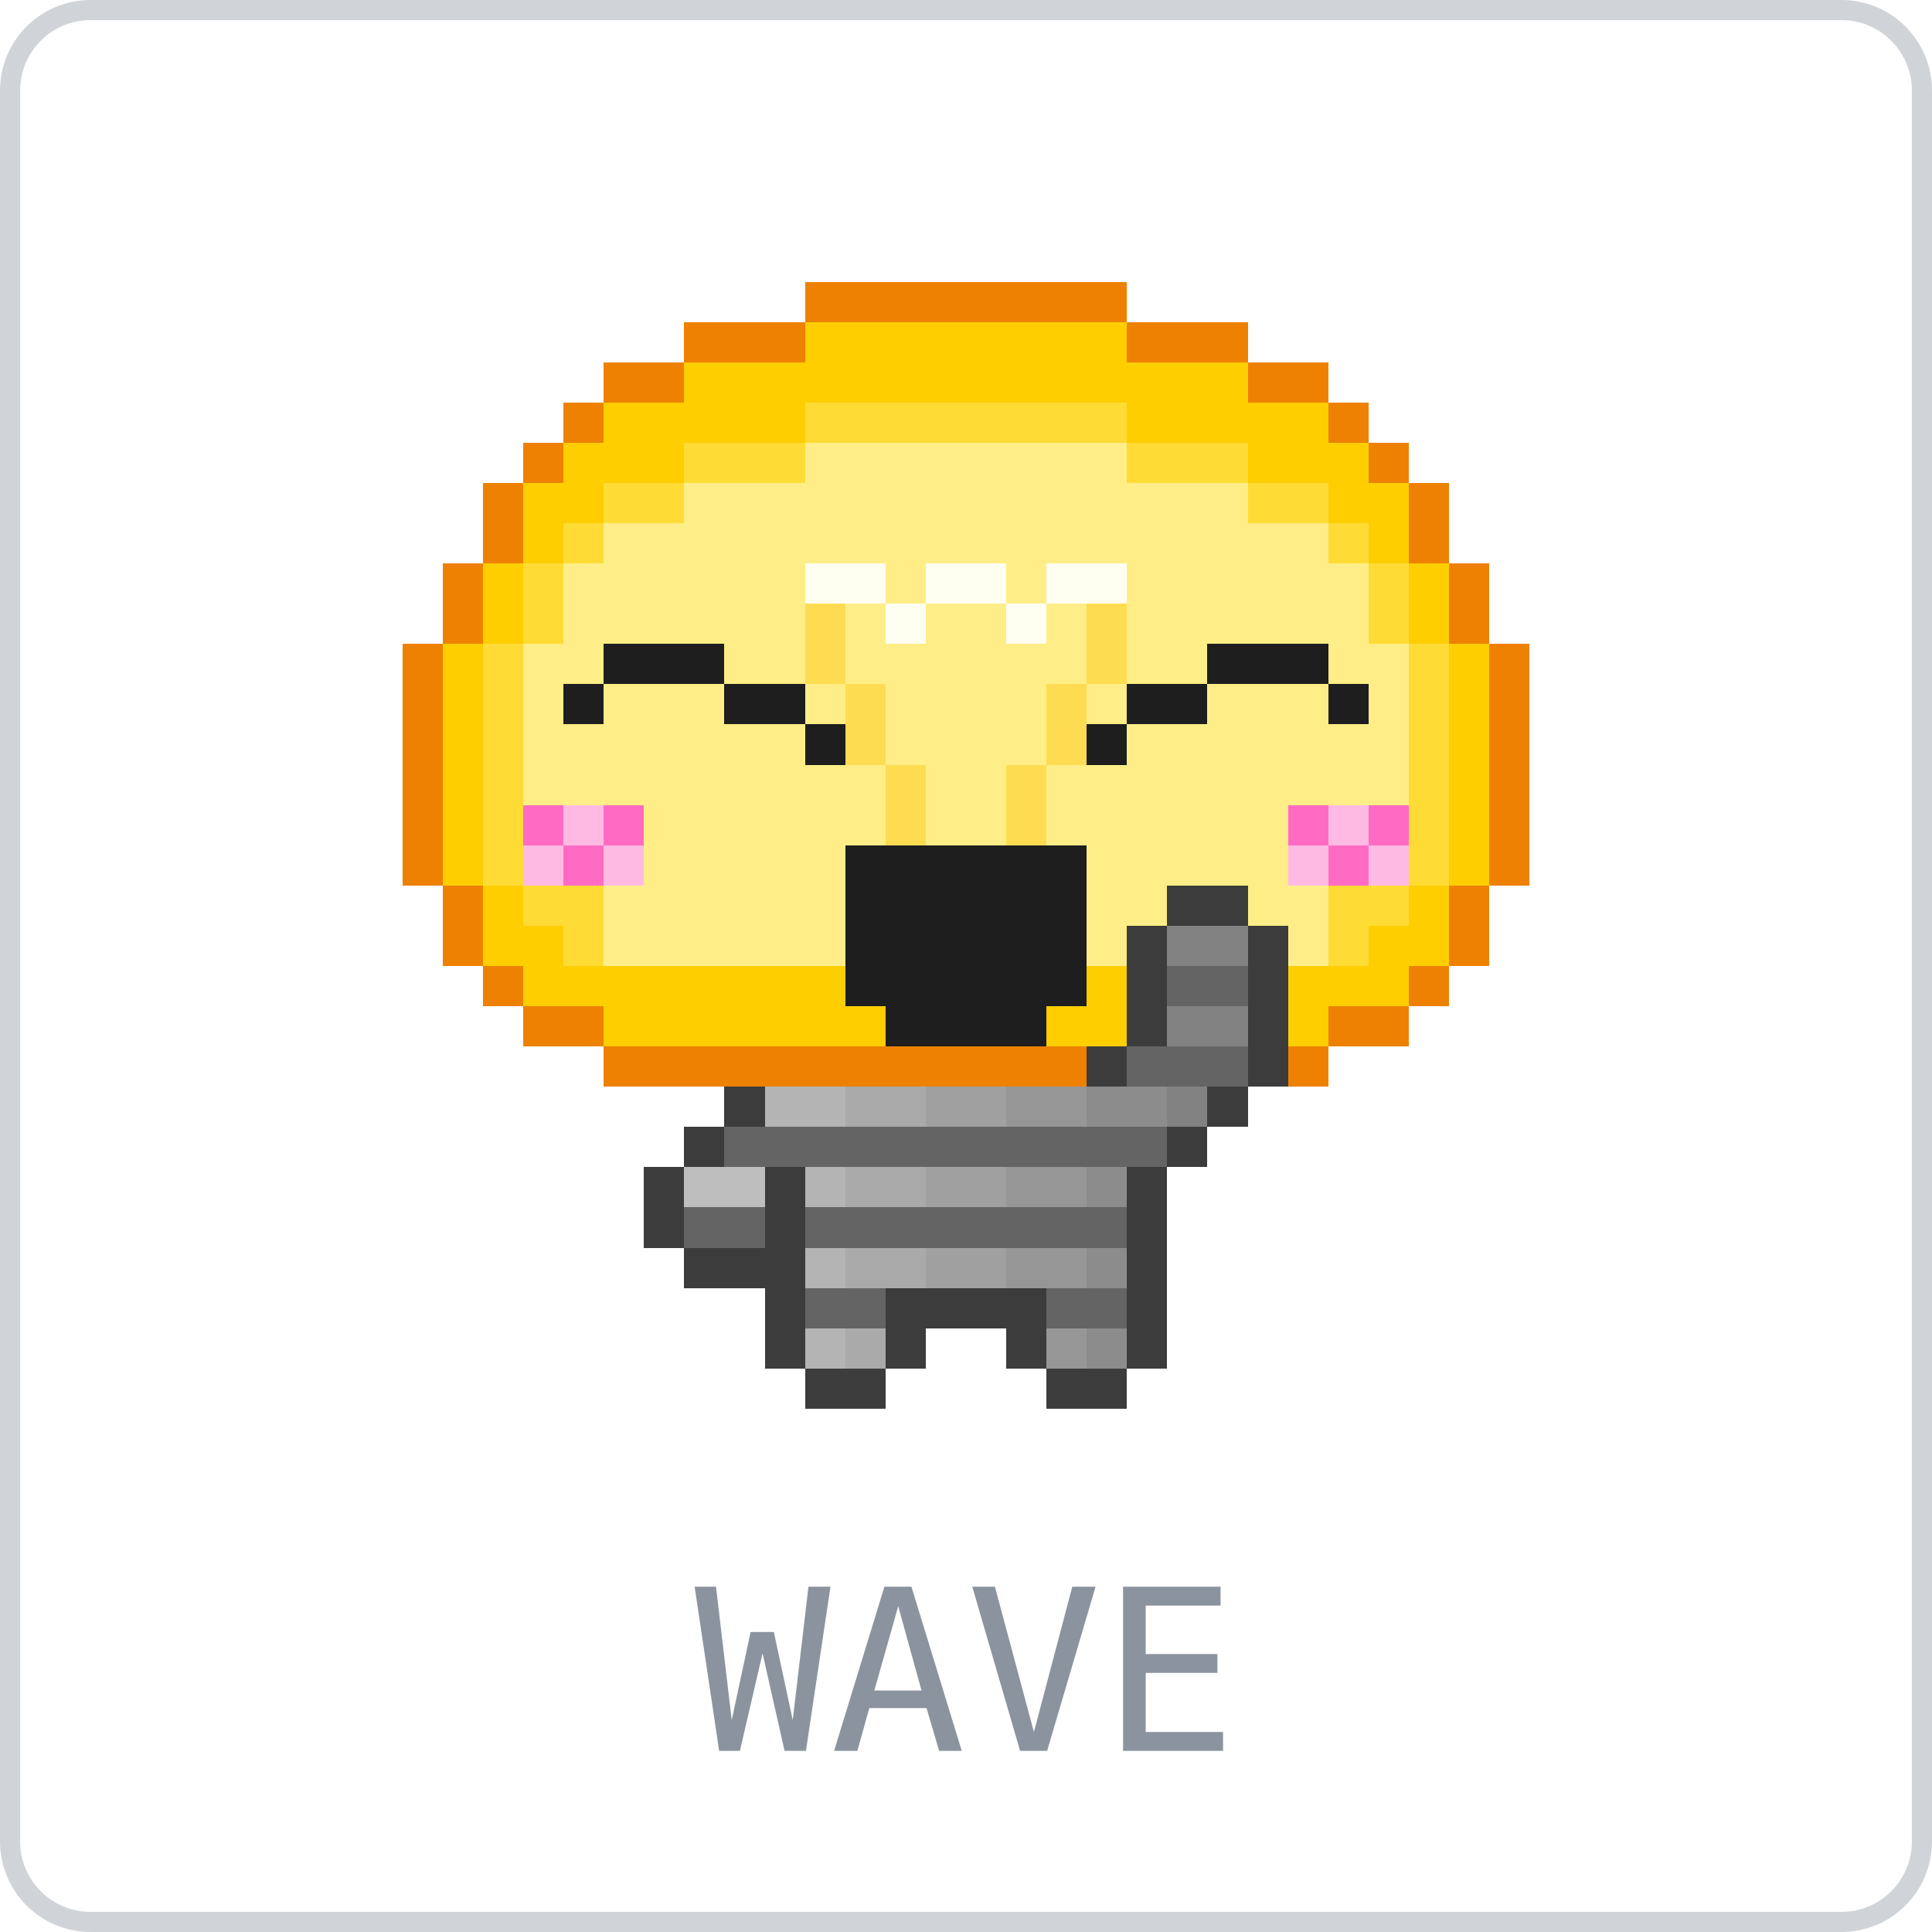
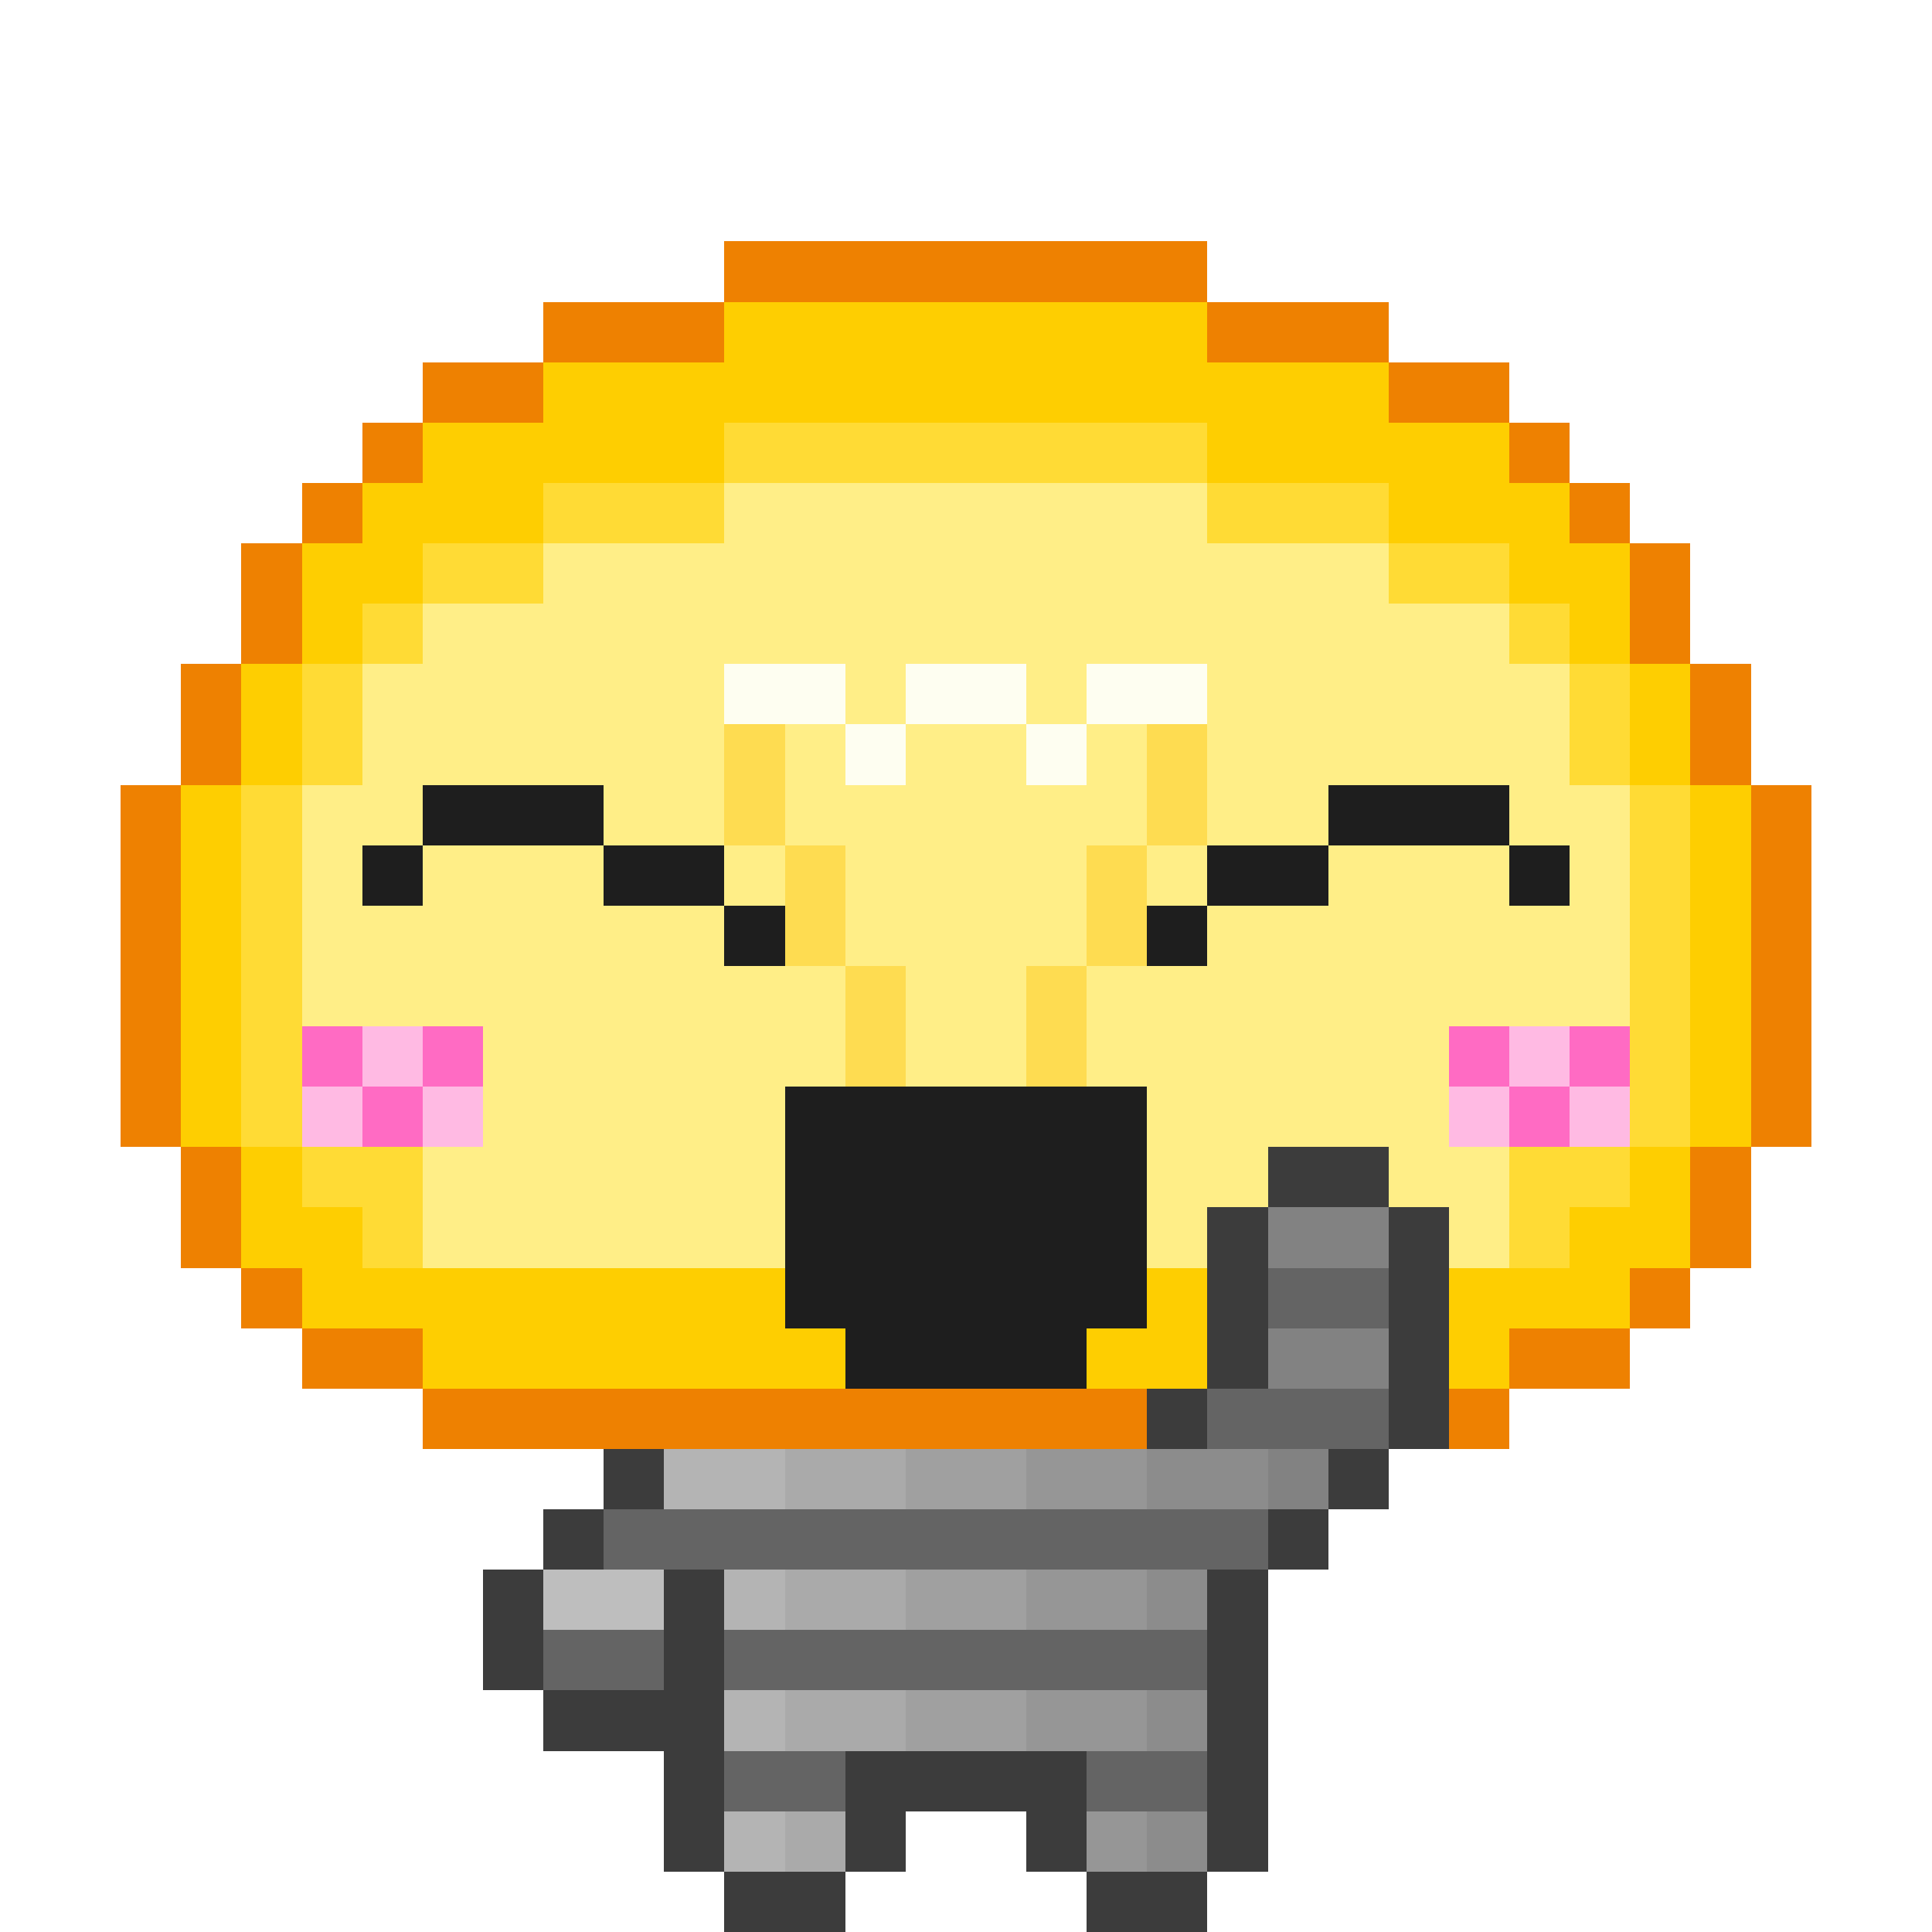
- <svg xmlns="http://www.w3.org/2000/svg" width="48" height="48" viewBox="0 0 48 48">
+ <svg xmlns="http://www.w3.org/2000/svg" width="32" height="32" viewBox="0 0 32 32">
  <defs>
    <clipPath id="frame">
      <rect width="32" height="32" />
    </clipPath>
  </defs>
-   <rect x=".25" y=".25" width="47.5" height="47.5" rx="2" fill="none" stroke="#8B949E" stroke-opacity=".4" stroke-width=".5" />
-   <text x="24.0" y="43.5" text-anchor="middle" font-size="5.6" fill="#8B949E" font-family="ui-monospace, SFMono-Regular, Menlo, Consolas, monospace">WAVE</text>
-   <g transform="translate(8 3)" clip-path="url(#frame)" shape-rendering="crispEdges">
+   <g transform="translate(0 0)" clip-path="url(#frame)" shape-rendering="crispEdges">
    <g>
      <animateTransform attributeName="transform" type="translate" calcMode="discrete" repeatCount="indefinite" dur="600ms" values="0 0;-32 0;-64 0;-96 0" keyTimes="0;0.25;0.5;0.75" />
      <path fill="#FFEE87" d="M12 8h8v1h-8zM44 8h8v1h-8zM76 8h8v1h-8zM108 8h8v1h-8zM9 9h14v1h-14zM41 9h14v1h-14zM73 9h14v1h-14zM105 9h14v1h-14zM7 10h18v1h-18zM39 10h18v1h-18zM71 10h18v1h-18zM103 10h18v1h-18zM6 11h6v1h-6zM14 11h1v1h-1zM17 11h1v1h-1zM20 11h6v1h-6zM38 11h6v1h-6zM46 11h1v1h-1zM49 11h1v1h-1zM52 11h6v1h-6zM70 11h6v1h-6zM78 11h1v1h-1zM81 11h1v1h-1zM84 11h6v1h-6zM102 11h6v1h-6zM110 11h1v1h-1zM113 11h1v1h-1zM116 11h6v1h-6zM6 12h6v1h-6zM13 12h1v1h-1zM15 12h2v1h-2zM18 12h1v1h-1zM20 12h6v1h-6zM38 12h6v1h-6zM45 12h1v1h-1zM47 12h2v1h-2zM50 12h1v1h-1zM52 12h6v1h-6zM70 12h6v1h-6zM77 12h1v1h-1zM79 12h2v1h-2zM82 12h1v1h-1zM84 12h6v1h-6zM102 12h6v1h-6zM109 12h1v1h-1zM111 12h2v1h-2zM114 12h1v1h-1zM116 12h6v1h-6zM5 13h2v1h-2zM10 13h2v1h-2zM13 13h6v1h-6zM20 13h2v1h-2zM25 13h2v1h-2zM37 13h2v1h-2zM42 13h2v1h-2zM45 13h6v1h-6zM52 13h2v1h-2zM57 13h2v1h-2zM69 13h2v1h-2zM74 13h2v1h-2zM77 13h6v1h-6zM84 13h2v1h-2zM89 13h2v1h-2zM101 13h2v1h-2zM106 13h2v1h-2zM109 13h6v1h-6zM116 13h2v1h-2zM121 13h2v1h-2zM5 14h1v1h-1zM7 14h3v1h-3zM12 14h1v1h-1zM14 14h4v1h-4zM19 14h1v1h-1zM22 14h3v1h-3zM26 14h1v1h-1zM37 14h1v1h-1zM39 14h3v1h-3zM44 14h1v1h-1zM46 14h4v1h-4zM51 14h1v1h-1zM54 14h3v1h-3zM58 14h1v1h-1zM69 14h1v1h-1zM71 14h3v1h-3zM76 14h1v1h-1zM78 14h4v1h-4zM83 14h1v1h-1zM86 14h3v1h-3zM90 14h1v1h-1zM101 14h1v1h-1zM103 14h3v1h-3zM108 14h1v1h-1zM110 14h4v1h-4zM115 14h1v1h-1zM118 14h3v1h-3zM122 14h1v1h-1zM5 15h7v1h-7zM14 15h4v1h-4zM20 15h7v1h-7zM37 15h7v1h-7zM46 15h4v1h-4zM52 15h7v1h-7zM69 15h7v1h-7zM78 15h4v1h-4zM84 15h7v1h-7zM101 15h7v1h-7zM110 15h4v1h-4zM116 15h7v1h-7zM5 16h9v1h-9zM15 16h2v1h-2zM18 16h9v1h-9zM37 16h9v1h-9zM47 16h2v1h-2zM50 16h9v1h-9zM69 16h9v1h-9zM79 16h2v1h-2zM82 16h9v1h-9zM101 16h9v1h-9zM111 16h2v1h-2zM114 16h9v1h-9zM8 17h6v1h-6zM15 17h2v1h-2zM18 17h6v1h-6zM40 17h6v1h-6zM47 17h2v1h-2zM50 17h6v1h-6zM72 17h6v1h-6zM79 17h2v1h-2zM82 17h6v1h-6zM104 17h6v1h-6zM111 17h2v1h-2zM114 17h6v1h-6zM8 18h5v1h-5zM19 18h5v1h-5zM40 18h5v1h-5zM51 18h5v1h-5zM72 18h5v1h-5zM83 18h5v1h-5zM104 18h5v1h-5zM115 18h5v1h-5zM7 19h6v1h-6zM19 19h2v1h-2zM23 19h2v1h-2zM39 19h6v1h-6zM51 19h4v1h-4zM71 19h6v1h-6zM83 19h2v1h-2zM87 19h2v1h-2zM103 19h6v1h-6zM117 19h4v1h-4zM7 20h6v1h-6zM19 20h1v1h-1zM24 20h1v1h-1zM39 20h6v1h-6zM51 20h3v1h-3zM71 20h6v1h-6zM83 20h1v1h-1zM88 20h1v1h-1zM103 20h6v1h-6zM118 20h3v1h-3z" />
      <path fill="#EE8101" d="M12 4h8v1h-8zM44 4h8v1h-8zM76 4h8v1h-8zM108 4h8v1h-8zM9 5h3v1h-3zM20 5h3v1h-3zM41 5h3v1h-3zM52 5h3v1h-3zM73 5h3v1h-3zM84 5h3v1h-3zM105 5h3v1h-3zM116 5h3v1h-3zM7 6h2v1h-2zM23 6h2v1h-2zM39 6h2v1h-2zM55 6h2v1h-2zM71 6h2v1h-2zM87 6h2v1h-2zM103 6h2v1h-2zM119 6h2v1h-2zM6 7h1v1h-1zM25 7h1v1h-1zM38 7h1v1h-1zM57 7h1v1h-1zM70 7h1v1h-1zM89 7h1v1h-1zM102 7h1v1h-1zM121 7h1v1h-1zM5 8h1v1h-1zM26 8h1v1h-1zM37 8h1v1h-1zM58 8h1v1h-1zM69 8h1v1h-1zM90 8h1v1h-1zM101 8h1v1h-1zM122 8h1v1h-1zM4 9h1v1h-1zM27 9h1v1h-1zM36 9h1v1h-1zM59 9h1v1h-1zM68 9h1v1h-1zM91 9h1v1h-1zM100 9h1v1h-1zM123 9h1v1h-1zM4 10h1v1h-1zM27 10h1v1h-1zM36 10h1v1h-1zM59 10h1v1h-1zM68 10h1v1h-1zM91 10h1v1h-1zM100 10h1v1h-1zM123 10h1v1h-1zM3 11h1v1h-1zM28 11h1v1h-1zM35 11h1v1h-1zM60 11h1v1h-1zM67 11h1v1h-1zM92 11h1v1h-1zM99 11h1v1h-1zM124 11h1v1h-1zM3 12h1v1h-1zM28 12h1v1h-1zM35 12h1v1h-1zM60 12h1v1h-1zM67 12h1v1h-1zM92 12h1v1h-1zM99 12h1v1h-1zM124 12h1v1h-1zM2 13h1v1h-1zM29 13h1v1h-1zM34 13h1v1h-1zM61 13h1v1h-1zM66 13h1v1h-1zM93 13h1v1h-1zM98 13h1v1h-1zM125 13h1v1h-1zM2 14h1v1h-1zM29 14h1v1h-1zM34 14h1v1h-1zM61 14h1v1h-1zM66 14h1v1h-1zM93 14h1v1h-1zM98 14h1v1h-1zM125 14h1v1h-1zM2 15h1v1h-1zM29 15h1v1h-1zM34 15h1v1h-1zM61 15h1v1h-1zM66 15h1v1h-1zM93 15h1v1h-1zM98 15h1v1h-1zM125 15h1v1h-1zM2 16h1v1h-1zM29 16h1v1h-1zM34 16h1v1h-1zM61 16h1v1h-1zM66 16h1v1h-1zM93 16h1v1h-1zM98 16h1v1h-1zM125 16h1v1h-1zM2 17h1v1h-1zM29 17h1v1h-1zM34 17h1v1h-1zM61 17h1v1h-1zM66 17h1v1h-1zM93 17h1v1h-1zM98 17h1v1h-1zM125 17h1v1h-1zM2 18h1v1h-1zM29 18h1v1h-1zM34 18h1v1h-1zM61 18h1v1h-1zM66 18h1v1h-1zM93 18h1v1h-1zM98 18h1v1h-1zM125 18h1v1h-1zM3 19h1v1h-1zM28 19h1v1h-1zM35 19h1v1h-1zM60 19h1v1h-1zM67 19h1v1h-1zM92 19h1v1h-1zM99 19h1v1h-1zM124 19h1v1h-1zM3 20h1v1h-1zM28 20h1v1h-1zM35 20h1v1h-1zM60 20h1v1h-1zM67 20h1v1h-1zM92 20h1v1h-1zM99 20h1v1h-1zM124 20h1v1h-1zM4 21h1v1h-1zM27 21h1v1h-1zM36 21h1v1h-1zM59 21h1v1h-1zM68 21h1v1h-1zM91 21h1v1h-1zM100 21h1v1h-1zM123 21h1v1h-1zM5 22h2v1h-2zM25 22h2v1h-2zM37 22h2v1h-2zM57 22h2v1h-2zM69 22h2v1h-2zM89 22h2v1h-2zM101 22h2v1h-2zM121 22h2v1h-2zM7 23h12v1h-12zM24 23h1v1h-1zM39 23h12v1h-12zM71 23h12v1h-12zM88 23h1v1h-1zM103 23h12v1h-12zM119 23h2v1h-2z" />
      <path fill="#FECE01" d="M12 5h8v1h-8zM44 5h8v1h-8zM76 5h8v1h-8zM108 5h8v1h-8zM9 6h14v1h-14zM41 6h14v1h-14zM73 6h14v1h-14zM105 6h14v1h-14zM7 7h5v1h-5zM20 7h5v1h-5zM39 7h5v1h-5zM52 7h5v1h-5zM71 7h5v1h-5zM84 7h5v1h-5zM103 7h5v1h-5zM116 7h5v1h-5zM6 8h3v1h-3zM23 8h3v1h-3zM38 8h3v1h-3zM55 8h3v1h-3zM70 8h3v1h-3zM87 8h3v1h-3zM102 8h3v1h-3zM119 8h3v1h-3zM5 9h2v1h-2zM25 9h2v1h-2zM37 9h2v1h-2zM57 9h2v1h-2zM69 9h2v1h-2zM89 9h2v1h-2zM101 9h2v1h-2zM121 9h2v1h-2zM5 10h1v1h-1zM26 10h1v1h-1zM37 10h1v1h-1zM58 10h1v1h-1zM69 10h1v1h-1zM90 10h1v1h-1zM101 10h1v1h-1zM122 10h1v1h-1zM4 11h1v1h-1zM27 11h1v1h-1zM36 11h1v1h-1zM59 11h1v1h-1zM68 11h1v1h-1zM91 11h1v1h-1zM100 11h1v1h-1zM123 11h1v1h-1zM4 12h1v1h-1zM27 12h1v1h-1zM36 12h1v1h-1zM59 12h1v1h-1zM68 12h1v1h-1zM91 12h1v1h-1zM100 12h1v1h-1zM123 12h1v1h-1zM3 13h1v1h-1zM28 13h1v1h-1zM35 13h1v1h-1zM60 13h1v1h-1zM67 13h1v1h-1zM92 13h1v1h-1zM99 13h1v1h-1zM124 13h1v1h-1zM3 14h1v1h-1zM28 14h1v1h-1zM35 14h1v1h-1zM60 14h1v1h-1zM67 14h1v1h-1zM92 14h1v1h-1zM99 14h1v1h-1zM124 14h1v1h-1zM3 15h1v1h-1zM28 15h1v1h-1zM35 15h1v1h-1zM60 15h1v1h-1zM67 15h1v1h-1zM92 15h1v1h-1zM99 15h1v1h-1zM124 15h1v1h-1zM3 16h1v1h-1zM28 16h1v1h-1zM35 16h1v1h-1zM60 16h1v1h-1zM67 16h1v1h-1zM92 16h1v1h-1zM99 16h1v1h-1zM124 16h1v1h-1zM3 17h1v1h-1zM28 17h1v1h-1zM35 17h1v1h-1zM60 17h1v1h-1zM67 17h1v1h-1zM92 17h1v1h-1zM99 17h1v1h-1zM124 17h1v1h-1zM3 18h1v1h-1zM28 18h1v1h-1zM35 18h1v1h-1zM60 18h1v1h-1zM67 18h1v1h-1zM92 18h1v1h-1zM99 18h1v1h-1zM124 18h1v1h-1zM4 19h1v1h-1zM27 19h1v1h-1zM36 19h1v1h-1zM59 19h1v1h-1zM68 19h1v1h-1zM91 19h1v1h-1zM100 19h1v1h-1zM123 19h1v1h-1zM4 20h2v1h-2zM26 20h2v1h-2zM36 20h2v1h-2zM58 20h2v1h-2zM68 20h2v1h-2zM90 20h2v1h-2zM100 20h2v1h-2zM122 20h2v1h-2zM5 21h8v1h-8zM19 21h1v1h-1zM24 21h3v1h-3zM37 21h8v1h-8zM51 21h2v1h-2zM58 21h1v1h-1zM69 21h8v1h-8zM83 21h1v1h-1zM88 21h3v1h-3zM101 21h8v1h-8zM119 21h4v1h-4zM7 22h7v1h-7zM18 22h2v1h-2zM24 22h1v1h-1zM39 22h7v1h-7zM50 22h2v1h-2zM71 22h7v1h-7zM82 22h2v1h-2zM88 22h1v1h-1zM103 22h7v1h-7zM119 22h2v1h-2z" />
      <path fill="#3C3C3C" d="M21 19h2v1h-2zM55 19h2v1h-2zM85 19h2v1h-2zM115 19h2v1h-2zM20 20h1v1h-1zM23 20h1v1h-1zM54 20h1v1h-1zM57 20h1v1h-1zM84 20h1v1h-1zM87 20h1v1h-1zM114 20h1v1h-1zM117 20h1v1h-1zM20 21h1v1h-1zM23 21h1v1h-1zM53 21h1v1h-1zM57 21h1v1h-1zM84 21h1v1h-1zM87 21h1v1h-1zM114 21h1v1h-1zM118 21h1v1h-1zM20 22h1v1h-1zM23 22h1v1h-1zM52 22h1v1h-1zM56 22h1v1h-1zM84 22h1v1h-1zM87 22h1v1h-1zM115 22h1v1h-1zM118 22h1v1h-1zM19 23h1v1h-1zM23 23h1v1h-1zM51 23h1v1h-1zM55 23h1v1h-1zM83 23h1v1h-1zM87 23h1v1h-1zM115 23h1v1h-1zM118 23h1v1h-1zM10 24h1v1h-1zM22 24h1v1h-1zM42 24h1v1h-1zM54 24h1v1h-1zM74 24h1v1h-1zM86 24h1v1h-1zM106 24h1v1h-1zM118 24h1v1h-1zM9 25h1v1h-1zM21 25h1v1h-1zM41 25h1v1h-1zM53 25h1v1h-1zM73 25h1v1h-1zM85 25h1v1h-1zM105 25h1v1h-1zM117 25h1v1h-1zM8 26h1v1h-1zM11 26h1v1h-1zM20 26h1v1h-1zM40 26h1v1h-1zM43 26h1v1h-1zM52 26h1v1h-1zM72 26h1v1h-1zM75 26h1v1h-1zM84 26h1v1h-1zM104 26h1v1h-1zM107 26h1v1h-1zM116 26h1v1h-1zM8 27h1v1h-1zM11 27h1v1h-1zM20 27h1v1h-1zM40 27h1v1h-1zM43 27h1v1h-1zM52 27h1v1h-1zM72 27h1v1h-1zM75 27h1v1h-1zM84 27h1v1h-1zM104 27h1v1h-1zM107 27h1v1h-1zM116 27h1v1h-1zM9 28h3v1h-3zM20 28h1v1h-1zM41 28h3v1h-3zM52 28h1v1h-1zM73 28h3v1h-3zM84 28h1v1h-1zM105 28h3v1h-3zM116 28h1v1h-1zM11 29h1v1h-1zM14 29h4v1h-4zM20 29h1v1h-1zM43 29h1v1h-1zM46 29h4v1h-4zM52 29h1v1h-1zM75 29h1v1h-1zM78 29h4v1h-4zM84 29h1v1h-1zM107 29h1v1h-1zM110 29h4v1h-4zM116 29h1v1h-1zM11 30h1v1h-1zM14 30h1v1h-1zM17 30h1v1h-1zM20 30h1v1h-1zM43 30h1v1h-1zM46 30h1v1h-1zM49 30h1v1h-1zM52 30h1v1h-1zM75 30h1v1h-1zM78 30h1v1h-1zM81 30h1v1h-1zM84 30h1v1h-1zM107 30h1v1h-1zM110 30h1v1h-1zM113 30h1v1h-1zM116 30h1v1h-1zM12 31h2v1h-2zM18 31h2v1h-2zM44 31h2v1h-2zM50 31h2v1h-2zM76 31h2v1h-2zM82 31h2v1h-2zM108 31h2v1h-2zM114 31h2v1h-2z" />
      <path fill="#FFDB35" d="M12 7h8v1h-8zM44 7h8v1h-8zM76 7h8v1h-8zM108 7h8v1h-8zM9 8h3v1h-3zM20 8h3v1h-3zM41 8h3v1h-3zM52 8h3v1h-3zM73 8h3v1h-3zM84 8h3v1h-3zM105 8h3v1h-3zM116 8h3v1h-3zM7 9h2v1h-2zM23 9h2v1h-2zM39 9h2v1h-2zM55 9h2v1h-2zM71 9h2v1h-2zM87 9h2v1h-2zM103 9h2v1h-2zM119 9h2v1h-2zM6 10h1v1h-1zM25 10h1v1h-1zM38 10h1v1h-1zM57 10h1v1h-1zM70 10h1v1h-1zM89 10h1v1h-1zM102 10h1v1h-1zM121 10h1v1h-1zM5 11h1v1h-1zM26 11h1v1h-1zM37 11h1v1h-1zM58 11h1v1h-1zM69 11h1v1h-1zM90 11h1v1h-1zM101 11h1v1h-1zM122 11h1v1h-1zM5 12h1v1h-1zM26 12h1v1h-1zM37 12h1v1h-1zM58 12h1v1h-1zM69 12h1v1h-1zM90 12h1v1h-1zM101 12h1v1h-1zM122 12h1v1h-1zM4 13h1v1h-1zM27 13h1v1h-1zM36 13h1v1h-1zM59 13h1v1h-1zM68 13h1v1h-1zM91 13h1v1h-1zM100 13h1v1h-1zM123 13h1v1h-1zM4 14h1v1h-1zM27 14h1v1h-1zM36 14h1v1h-1zM59 14h1v1h-1zM68 14h1v1h-1zM91 14h1v1h-1zM100 14h1v1h-1zM123 14h1v1h-1zM4 15h1v1h-1zM27 15h1v1h-1zM36 15h1v1h-1zM59 15h1v1h-1zM68 15h1v1h-1zM91 15h1v1h-1zM100 15h1v1h-1zM123 15h1v1h-1zM4 16h1v1h-1zM27 16h1v1h-1zM36 16h1v1h-1zM59 16h1v1h-1zM68 16h1v1h-1zM91 16h1v1h-1zM100 16h1v1h-1zM123 16h1v1h-1zM4 17h1v1h-1zM27 17h1v1h-1zM36 17h1v1h-1zM59 17h1v1h-1zM68 17h1v1h-1zM91 17h1v1h-1zM100 17h1v1h-1zM123 17h1v1h-1zM4 18h1v1h-1zM27 18h1v1h-1zM36 18h1v1h-1zM59 18h1v1h-1zM68 18h1v1h-1zM91 18h1v1h-1zM100 18h1v1h-1zM123 18h1v1h-1zM5 19h2v1h-2zM25 19h2v1h-2zM37 19h2v1h-2zM57 19h2v1h-2zM69 19h2v1h-2zM89 19h2v1h-2zM101 19h2v1h-2zM121 19h2v1h-2zM6 20h1v1h-1zM25 20h1v1h-1zM38 20h1v1h-1zM70 20h1v1h-1zM89 20h1v1h-1zM102 20h1v1h-1zM121 20h1v1h-1z" />
      <path fill="#1E1E1E" d="M7 13h3v1h-3zM22 13h3v1h-3zM39 13h3v1h-3zM54 13h3v1h-3zM71 13h3v1h-3zM86 13h3v1h-3zM103 13h3v1h-3zM118 13h3v1h-3zM6 14h1v1h-1zM10 14h2v1h-2zM20 14h2v1h-2zM25 14h1v1h-1zM38 14h1v1h-1zM42 14h2v1h-2zM52 14h2v1h-2zM57 14h1v1h-1zM70 14h1v1h-1zM74 14h2v1h-2zM84 14h2v1h-2zM89 14h1v1h-1zM102 14h1v1h-1zM106 14h2v1h-2zM116 14h2v1h-2zM121 14h1v1h-1zM12 15h1v1h-1zM19 15h1v1h-1zM44 15h1v1h-1zM51 15h1v1h-1zM76 15h1v1h-1zM83 15h1v1h-1zM108 15h1v1h-1zM115 15h1v1h-1zM13 18h6v1h-6zM45 18h6v1h-6zM77 18h6v1h-6zM109 18h6v1h-6zM13 19h6v1h-6zM45 19h6v1h-6zM77 19h6v1h-6zM109 19h6v1h-6zM13 20h6v1h-6zM45 20h6v1h-6zM77 20h6v1h-6zM109 20h5v1h-5zM13 21h6v1h-6zM45 21h6v1h-6zM77 21h6v1h-6zM109 21h5v1h-5zM14 22h4v1h-4zM46 22h4v1h-4zM78 22h4v1h-4zM110 22h5v1h-5z" />
      <path fill="#FEDC51" d="M12 12h1v1h-1zM19 12h1v1h-1zM44 12h1v1h-1zM51 12h1v1h-1zM76 12h1v1h-1zM83 12h1v1h-1zM108 12h1v1h-1zM115 12h1v1h-1zM12 13h1v1h-1zM19 13h1v1h-1zM44 13h1v1h-1zM51 13h1v1h-1zM76 13h1v1h-1zM83 13h1v1h-1zM108 13h1v1h-1zM115 13h1v1h-1zM13 14h1v1h-1zM18 14h1v1h-1zM45 14h1v1h-1zM50 14h1v1h-1zM77 14h1v1h-1zM82 14h1v1h-1zM109 14h1v1h-1zM114 14h1v1h-1zM13 15h1v1h-1zM18 15h1v1h-1zM45 15h1v1h-1zM50 15h1v1h-1zM77 15h1v1h-1zM82 15h1v1h-1zM109 15h1v1h-1zM114 15h1v1h-1zM14 16h1v1h-1zM17 16h1v1h-1zM46 16h1v1h-1zM49 16h1v1h-1zM78 16h1v1h-1zM81 16h1v1h-1zM110 16h1v1h-1zM113 16h1v1h-1zM14 17h1v1h-1zM17 17h1v1h-1zM46 17h1v1h-1zM49 17h1v1h-1zM78 17h1v1h-1zM81 17h1v1h-1zM110 17h1v1h-1zM113 17h1v1h-1z" />
      <path fill="#646464" d="M21 21h2v1h-2zM54 21h3v1h-3zM85 21h2v1h-2zM115 21h3v1h-3zM20 23h3v1h-3zM52 23h3v1h-3zM84 23h3v1h-3zM116 23h2v1h-2zM10 25h11v1h-11zM42 25h11v1h-11zM74 25h11v1h-11zM106 25h11v1h-11zM9 27h2v1h-2zM12 27h8v1h-8zM41 27h2v1h-2zM44 27h8v1h-8zM73 27h2v1h-2zM76 27h8v1h-8zM105 27h2v1h-2zM108 27h8v1h-8zM12 29h2v1h-2zM18 29h2v1h-2zM44 29h2v1h-2zM50 29h2v1h-2zM76 29h2v1h-2zM82 29h2v1h-2zM108 29h2v1h-2zM114 29h2v1h-2z" />
      <path fill="#FF6BC3" d="M5 17h1v1h-1zM7 17h1v1h-1zM24 17h1v1h-1zM26 17h1v1h-1zM37 17h1v1h-1zM39 17h1v1h-1zM56 17h1v1h-1zM58 17h1v1h-1zM69 17h1v1h-1zM71 17h1v1h-1zM88 17h1v1h-1zM90 17h1v1h-1zM101 17h1v1h-1zM103 17h1v1h-1zM120 17h1v1h-1zM122 17h1v1h-1zM6 18h1v1h-1zM25 18h1v1h-1zM38 18h1v1h-1zM57 18h1v1h-1zM70 18h1v1h-1zM89 18h1v1h-1zM102 18h1v1h-1zM121 18h1v1h-1z" />
      <path fill="#FFBAE3" d="M6 17h1v1h-1zM25 17h1v1h-1zM38 17h1v1h-1zM57 17h1v1h-1zM70 17h1v1h-1zM89 17h1v1h-1zM102 17h1v1h-1zM121 17h1v1h-1zM5 18h1v1h-1zM7 18h1v1h-1zM24 18h1v1h-1zM26 18h1v1h-1zM37 18h1v1h-1zM39 18h1v1h-1zM56 18h1v1h-1zM58 18h1v1h-1zM69 18h1v1h-1zM71 18h1v1h-1zM88 18h1v1h-1zM90 18h1v1h-1zM101 18h1v1h-1zM103 18h1v1h-1zM120 18h1v1h-1zM122 18h1v1h-1z" />
      <path fill="#FEFEF1" d="M12 11h2v1h-2zM15 11h2v1h-2zM18 11h2v1h-2zM44 11h2v1h-2zM47 11h2v1h-2zM50 11h2v1h-2zM76 11h2v1h-2zM79 11h2v1h-2zM82 11h2v1h-2zM108 11h2v1h-2zM111 11h2v1h-2zM114 11h2v1h-2zM14 12h1v1h-1zM17 12h1v1h-1zM46 12h1v1h-1zM49 12h1v1h-1zM78 12h1v1h-1zM81 12h1v1h-1zM110 12h1v1h-1zM113 12h1v1h-1z" />
      <path fill="#8C8C8C" d="M115 20h2v1h-2zM116 22h1v1h-1zM19 24h2v1h-2zM51 24h2v1h-2zM83 24h2v1h-2zM115 24h2v1h-2zM19 26h1v1h-1zM51 26h1v1h-1zM83 26h1v1h-1zM115 26h1v1h-1zM19 28h1v1h-1zM51 28h1v1h-1zM83 28h1v1h-1zM115 28h1v1h-1zM19 30h1v1h-1zM51 30h1v1h-1zM83 30h1v1h-1zM115 30h1v1h-1z" />
      <path fill="#B4B4B4" d="M11 24h2v1h-2zM43 24h2v1h-2zM75 24h2v1h-2zM107 24h2v1h-2zM12 26h1v1h-1zM44 26h1v1h-1zM76 26h1v1h-1zM108 26h1v1h-1zM12 28h1v1h-1zM44 28h1v1h-1zM76 28h1v1h-1zM108 28h1v1h-1zM12 30h1v1h-1zM44 30h1v1h-1zM76 30h1v1h-1zM108 30h1v1h-1z" />
      <path fill="#AAAAAA" d="M13 24h2v1h-2zM45 24h2v1h-2zM77 24h2v1h-2zM109 24h2v1h-2zM13 26h2v1h-2zM45 26h2v1h-2zM77 26h2v1h-2zM109 26h2v1h-2zM13 28h2v1h-2zM45 28h2v1h-2zM77 28h2v1h-2zM109 28h2v1h-2zM13 30h1v1h-1zM45 30h1v1h-1zM77 30h1v1h-1zM109 30h1v1h-1z" />
      <path fill="#969696" d="M17 24h2v1h-2zM49 24h2v1h-2zM81 24h2v1h-2zM113 24h2v1h-2zM17 26h2v1h-2zM49 26h2v1h-2zM81 26h2v1h-2zM113 26h2v1h-2zM17 28h2v1h-2zM49 28h2v1h-2zM81 28h2v1h-2zM113 28h2v1h-2zM18 30h1v1h-1zM50 30h1v1h-1zM82 30h1v1h-1zM114 30h1v1h-1z" />
      <path fill="#A0A0A0" d="M15 24h2v1h-2zM47 24h2v1h-2zM79 24h2v1h-2zM111 24h2v1h-2zM15 26h2v1h-2zM47 26h2v1h-2zM79 26h2v1h-2zM111 26h2v1h-2zM15 28h2v1h-2zM47 28h2v1h-2zM79 28h2v1h-2zM111 28h2v1h-2z" />
      <path fill="#828282" d="M21 20h2v1h-2zM85 20h2v1h-2zM21 22h2v1h-2zM53 22h2v1h-2zM85 22h2v1h-2zM117 22h1v1h-1zM21 24h1v1h-1zM53 24h1v1h-1zM85 24h1v1h-1zM117 24h1v1h-1z" />
      <path fill="#BEBEBE" d="M9 26h2v1h-2zM41 26h2v1h-2zM73 26h2v1h-2zM105 26h2v1h-2z" />
      <path fill="#787878" d="M55 20h2v1h-2zM55 22h1v1h-1z" />
    </g>
  </g>
</svg>
